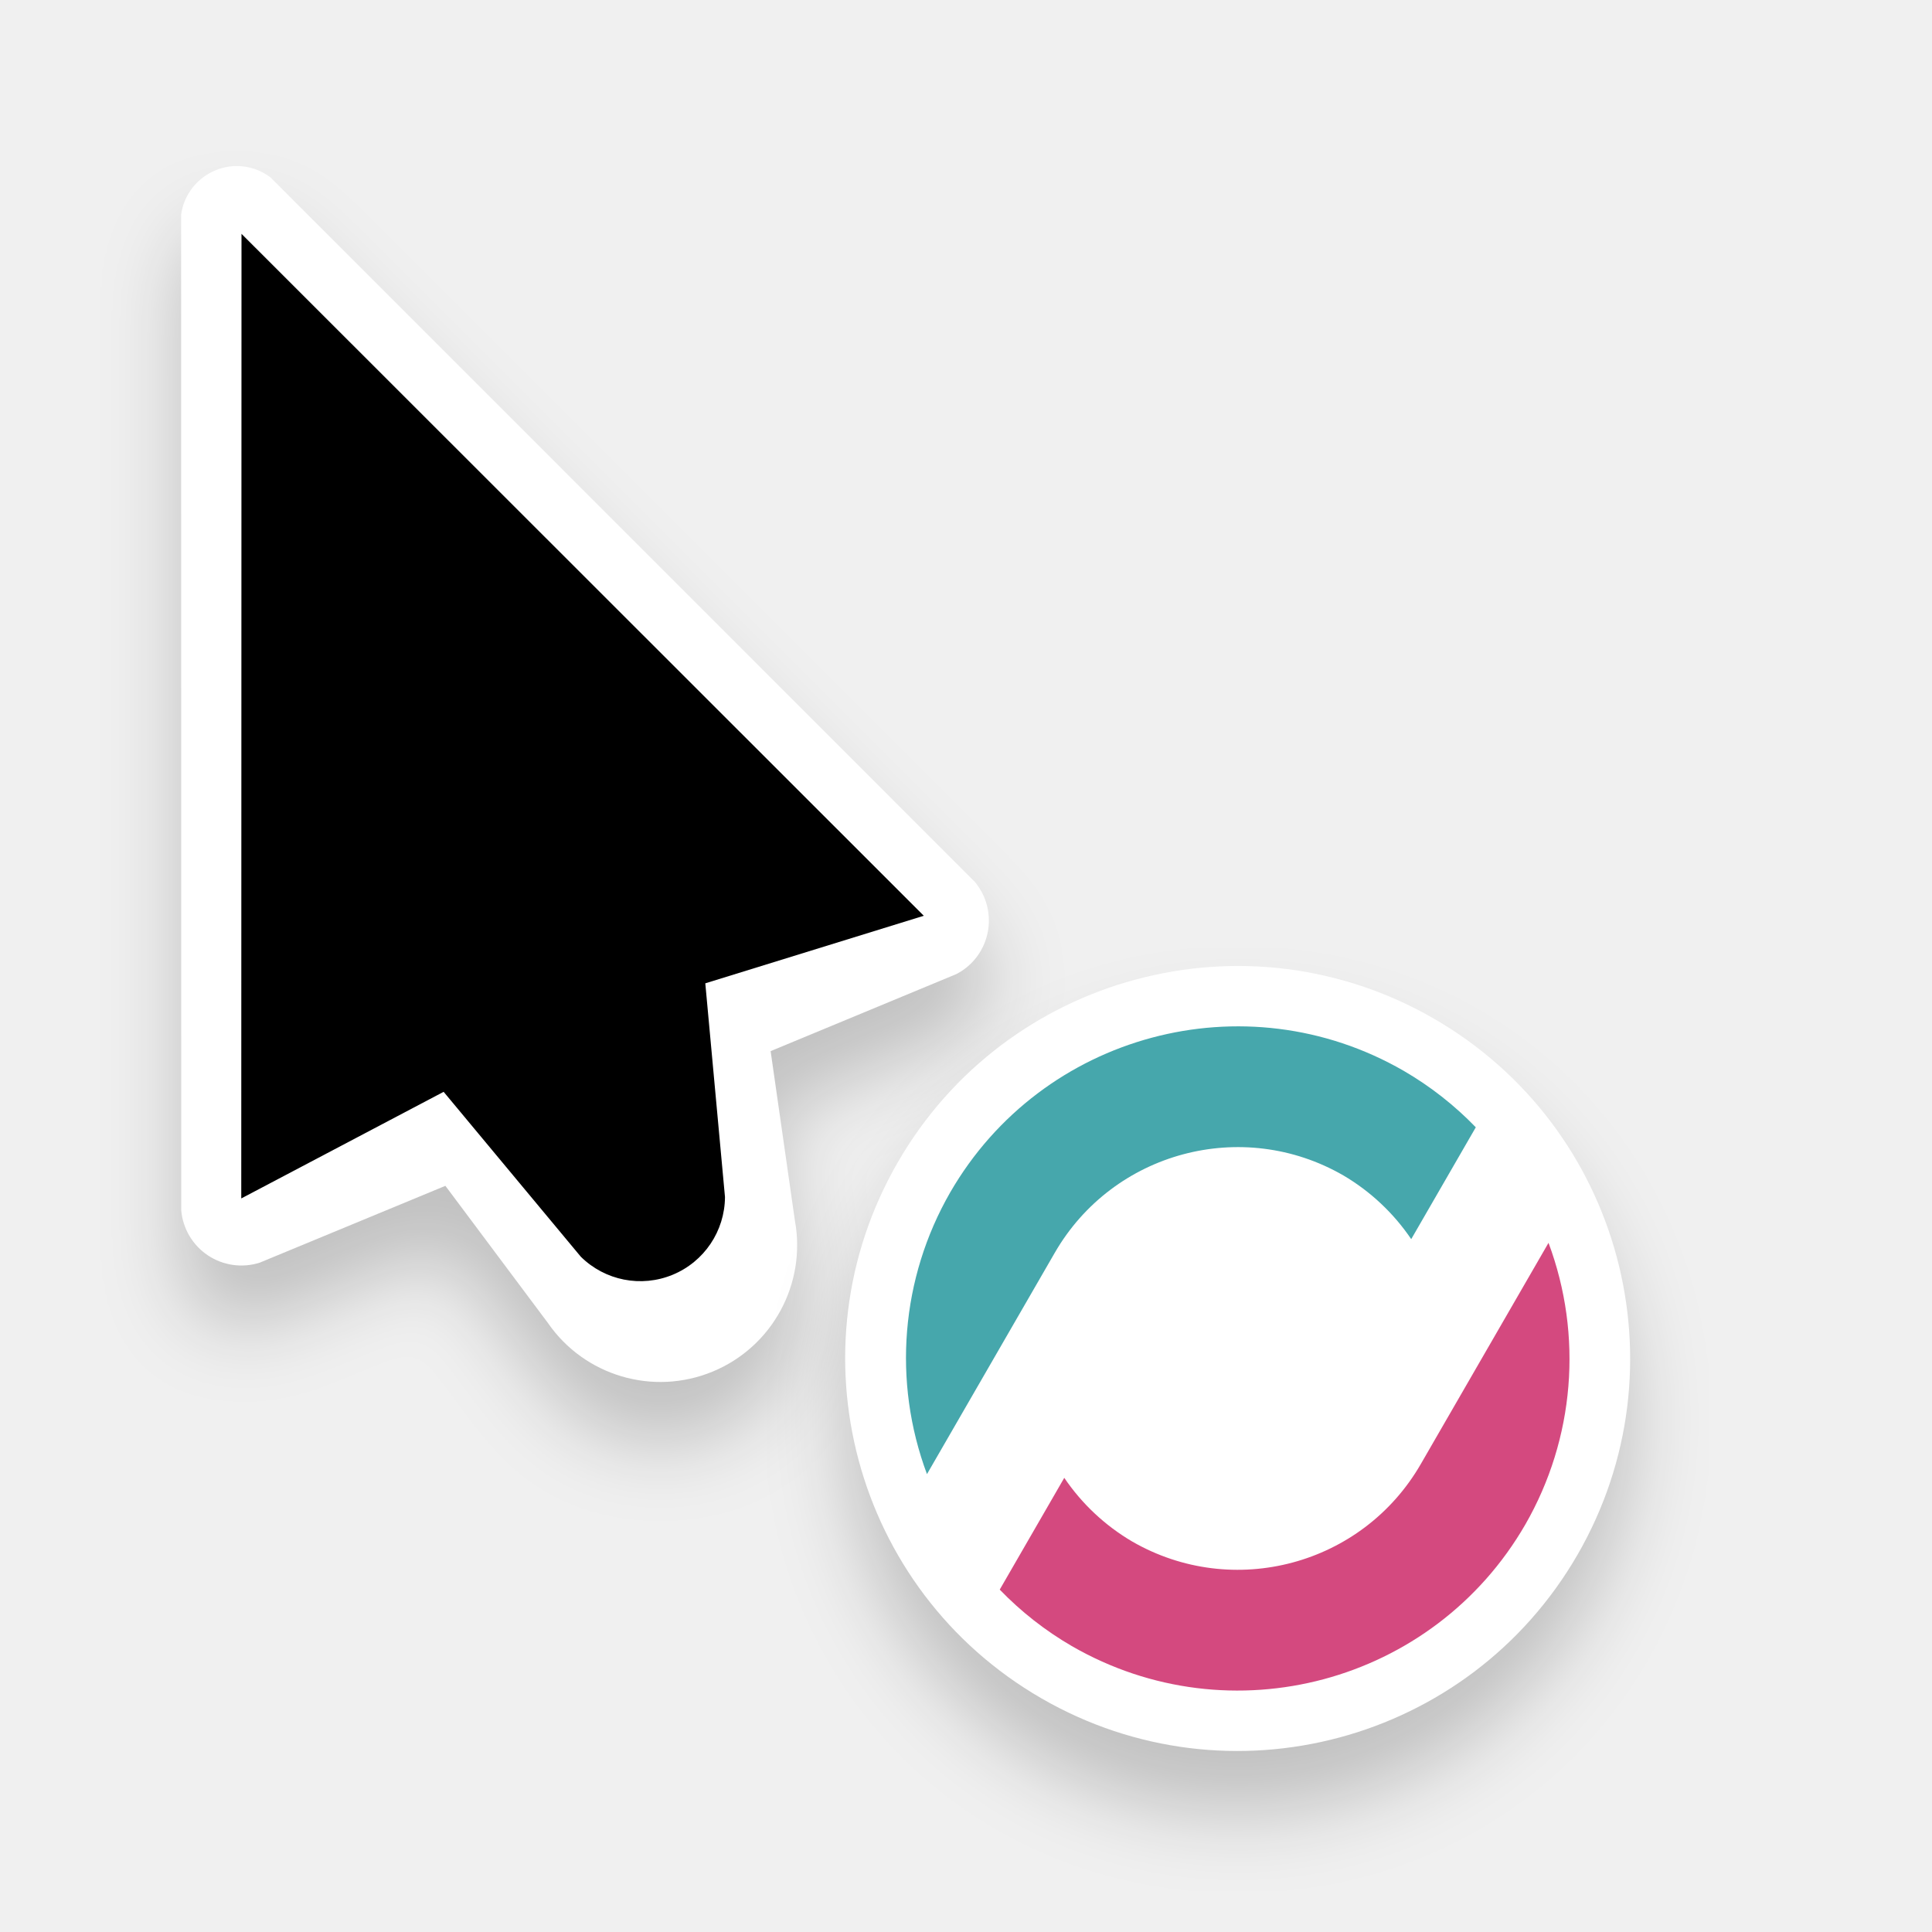
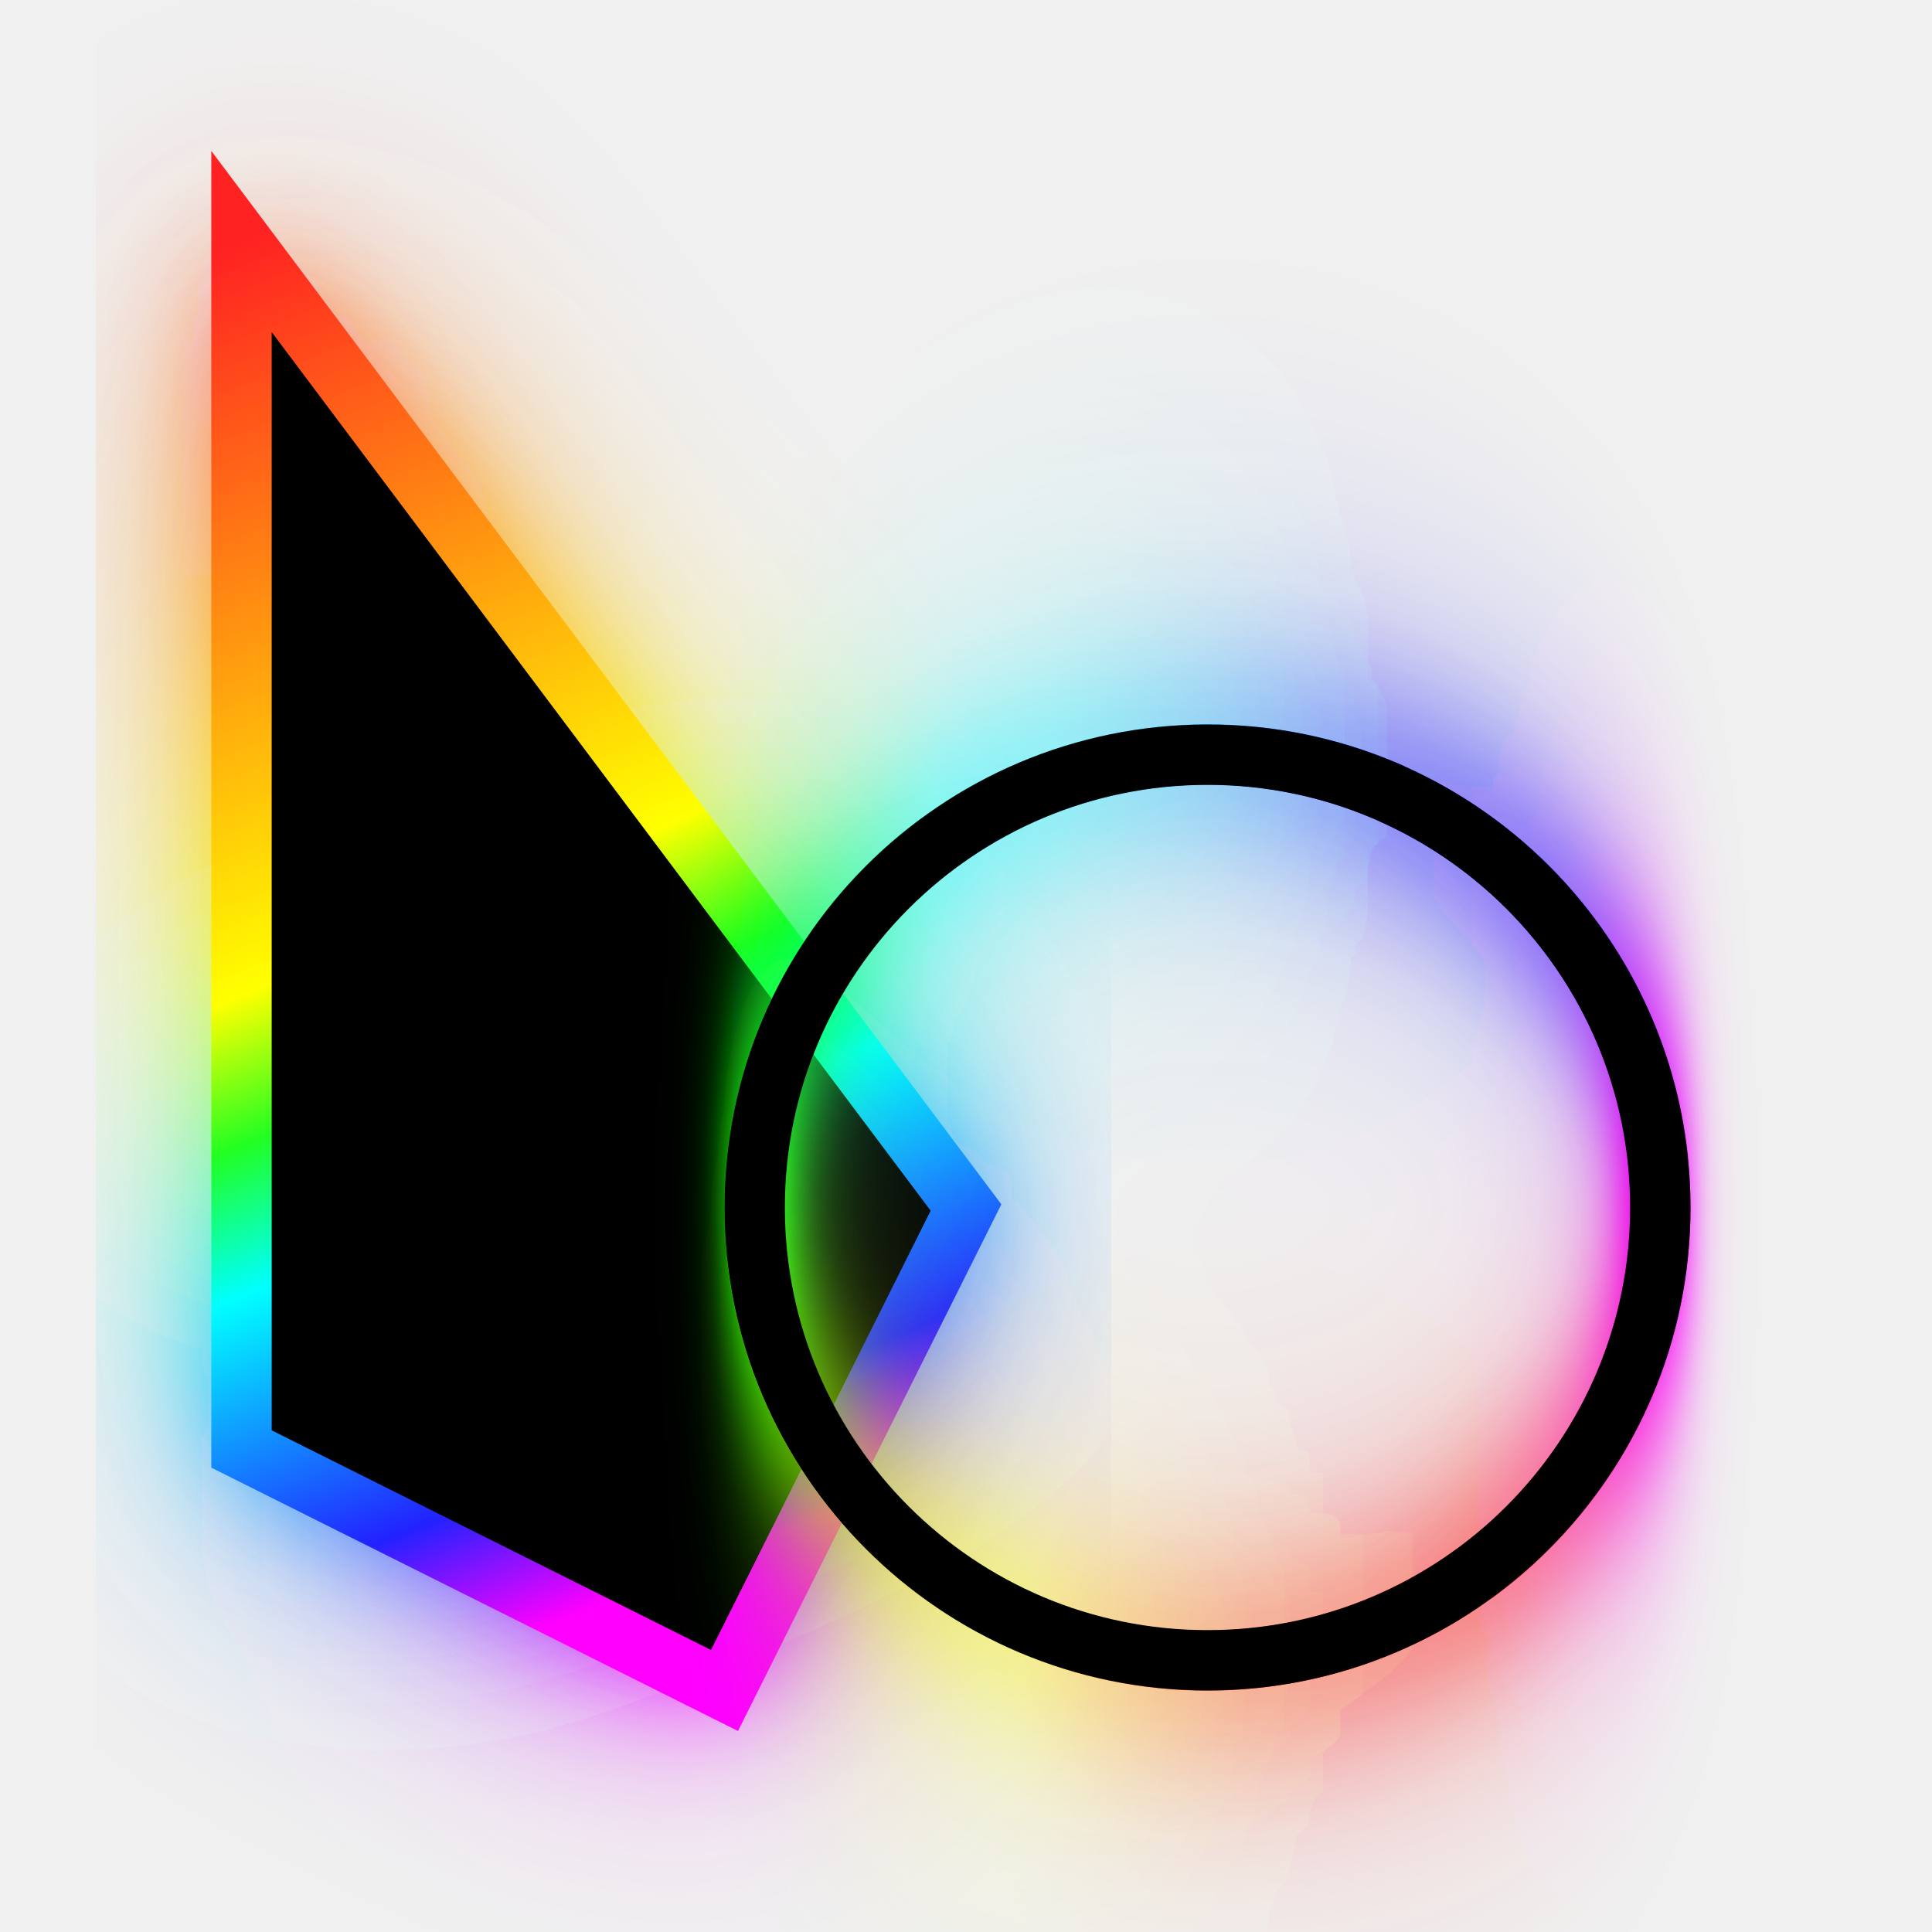
- <svg xmlns="http://www.w3.org/2000/svg" id="svg11024" height="32" width="32">
-   <filter id="filter7078" color-interpolation-filters="sRGB">
-     <feGaussianBlur id="feGaussianBlur7080" stdDeviation=".657" />
-   </filter>
-   <g id="g92043" transform="translate(-20 -741.362)">
-     <path id="path92037" d="m23.93 745.112a.9.9 0 0 0 -.362.072.93.93 0 0 0 -.568.73l.002 16.497a1 1 0 0 0 1.299.865l3.076-1.273 1.697 2.27a2.265 2.265 0 0 0 4.092-1.696l-.402-2.805 3.074-1.275q.135-.068.248-.18a1 1 0 0 0 .059-1.35l-11.663-11.665a.92.92 0 0 0 -.552-.19" filter="url(#filter7078)" opacity=".2" />
-     <path id="path92039" d="m23.93 744.112a.9.9 0 0 0 -.362.072.93.93 0 0 0 -.568.73l.002 16.497a1 1 0 0 0 1.299.865l3.076-1.273 1.697 2.27a2.265 2.265 0 0 0 4.092-1.696l-.402-2.805 3.074-1.275q.135-.068.248-.18a1 1 0 0 0 .059-1.35l-11.663-11.665a.92.92 0 0 0 -.552-.19" fill="#fff" />
-     <path id="path92041" d="m24 745.235-.004 15.977 3.352-1.766 2.271 2.73a1.402 1.402 0 0 0 2.389-.988l-.326-3.539 3.619-1.119z" />
+ <svg xmlns="http://www.w3.org/2000/svg" width="32" height="32" viewBox="0 0 32 32">
+   <defs>
+     <linearGradient id="gradient" x1="0" y1="0" x2="0.2" y2="1">
+       <stop offset="0%" stop-color="#f22" />
+       <stop offset="50%" stop-color="#ff0" />
+       <stop offset="60%" stop-color="#2f2" />
+       <stop offset="70%" stop-color="#0ff" />
+       <stop offset="90%" stop-color="#22f" />
+       <stop offset="100%" stop-color="#f0f" />
+     </linearGradient>
+     <filter id="glow" x="-20%" y="-20%" width="140%" height="140%">
+       <feGaussianBlur stdDeviation="1" result="blur1" />
+       <feGaussianBlur stdDeviation="2" result="blur2" />
+       <feMerge>
+         <feMergeNode in="blur1" />
+         <feMergeNode in="blur2" />
+         <feMergeNode in="SourceGraphic" />
+       </feMerge>
+     </filter>
+     <linearGradient id="g1" x1="1" y1="0" x2="0" y2="0">
+       <stop offset="0%" stop-color="#f00" />
+       <stop offset="100%" stop-color="#ff0" />
+     </linearGradient>
+     <linearGradient id="g2" x1="1" y1="0" x2="0" y2="0">
+       <stop offset="0%" stop-color="#ff0" />
+       <stop offset="100%" stop-color="#0f0" />
+     </linearGradient>
+     <linearGradient id="g3" x1="1" y1="0" x2="0" y2="0">
+       <stop offset="0%" stop-color="#0f0" />
+       <stop offset="100%" stop-color="#0ff" />
+     </linearGradient>
+     <linearGradient id="g4" x1="1" y1="0" x2="0" y2="0">
+       <stop offset="0%" stop-color="#0ff" />
+       <stop offset="100%" stop-color="#00f" />
+     </linearGradient>
+     <linearGradient id="g5" x1="1" y1="0" x2="0" y2="0">
+       <stop offset="0%" stop-color="#00f" />
+       <stop offset="100%" stop-color="#f0f" />
+     </linearGradient>
+     <linearGradient id="g6" x1="1" y1="0" x2="0" y2="0">
+       <stop offset="0%" stop-color="#f0f" />
+       <stop offset="100%" stop-color="#f00" />
+     </linearGradient>
+     <path id="arc-stroke" d="M 27.5 20 A 7.5 7.5 0 0 1 23.75 26.5" fill="none" stroke-width="1" />
+   </defs>
+   <path d="M4 4 v 20 l 8 4 l 4 -8 z" fill="url(#gradient)" stroke="none" style="filter: url(#glow)" />
+   <path d="M4 4 v 20 l 8 4 l 4 -8 z" fill="#000" stroke="url(#gradient)" stroke-width="1" />
+   <g id="rainbow-ring-stroke" transform="rotate(54 20 20)" filter="url(#glow)">
+     <use href="#arc-stroke" stroke="url(#g1)" transform="rotate(0 20 20)" />
+     <use href="#arc-stroke" stroke="url(#g2)" transform="rotate(60 20 20)" />
+     <use href="#arc-stroke" stroke="url(#g3)" transform="rotate(120 20 20)" />
+     <use href="#arc-stroke" stroke="url(#g4)" transform="rotate(180 20 20)" />
+     <use href="#arc-stroke" stroke="url(#g5)" transform="rotate(240 20 20)" />
+     <use href="#arc-stroke" stroke="url(#g6)" transform="rotate(300 20 20)" />
  </g>
-   <path id="path92045" d="m60.5 1138.375a6.5 6.5 0 1 0 0 13 6.5 6.5 0 0 0 0-13" filter="url(#filter7078)" opacity=".2" transform="translate(-40 -1121.362)" />
-   <circle id="circle92047" cx="394.5" cy="487.862" fill="#fff" r="10.5" transform="matrix(-.309525 .536113 -.536113 -.309525 404.1564 -37.99019)" />
-   <path id="path92049" d="m50.837 1129.362a5.5 5.5 0 0 0 -4.232 2h4.232a3.5 3.5 0 0 1 3.5 3.5 3.5 3.5 0 0 1 -.351 1.5h2.138a5.5 5.5 0 0 0 .213-1.5 5.5 5.5 0 0 0 -5.5-5.5" fill="#d4497f" stroke-width="1" transform="matrix(-.5 .8660254 -.8660254 -.5 1028.739 545.9052)" />
-   <path id="path92051" d="m45.55 1133.362a5.5 5.5 0 0 0 -.213 1.5 5.5 5.5 0 0 0 5.5 5.5 5.5 5.5 0 0 0 4.233-2h-4.233a3.5 3.5 0 0 1 -3.5-3.5 3.5 3.5 0 0 1 .352-1.5z" fill="#46a7ac" stroke-width="1" transform="matrix(-.5 .8660254 -.8660254 -.5 1028.739 545.9052)" />
-   <path id="hotspot" d="m4-5h1v1h-1z" display="none" fill="#333" stroke-width="1.076" transform="rotate(90)" />
+   <circle cx="20" cy="20" r="7.5" fill="none" stroke="#000" stroke-width="1" />
</svg>
